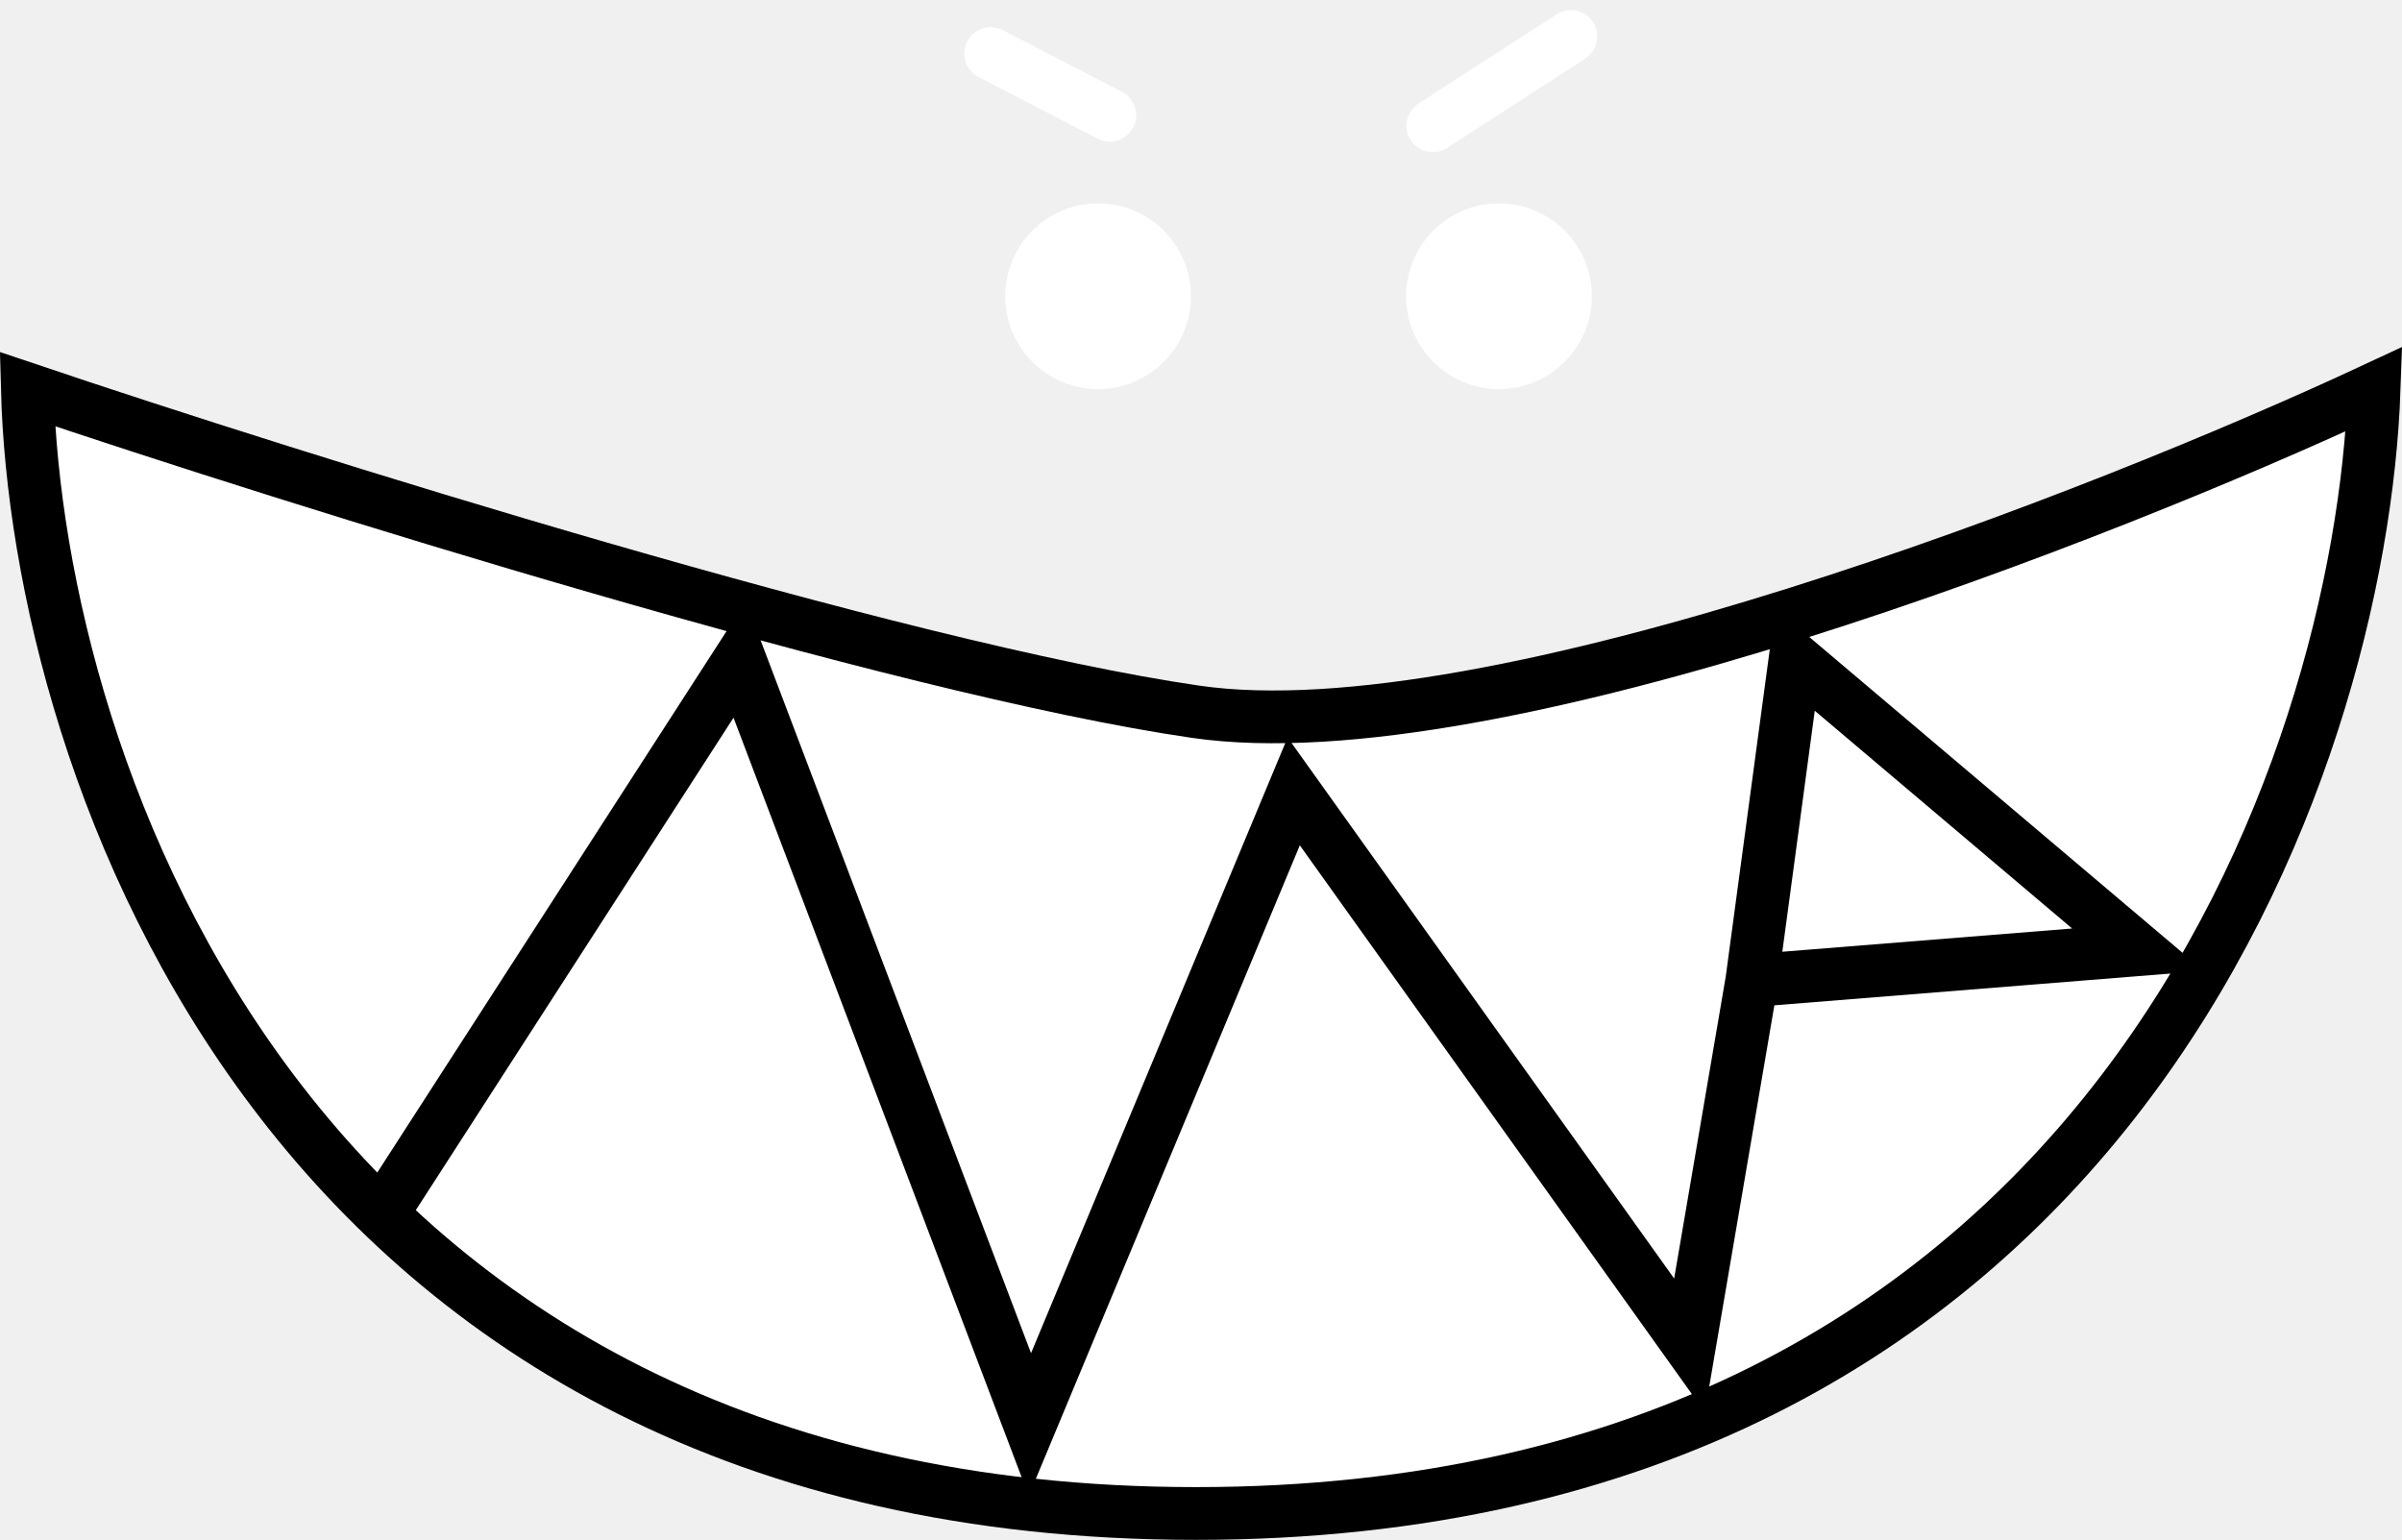
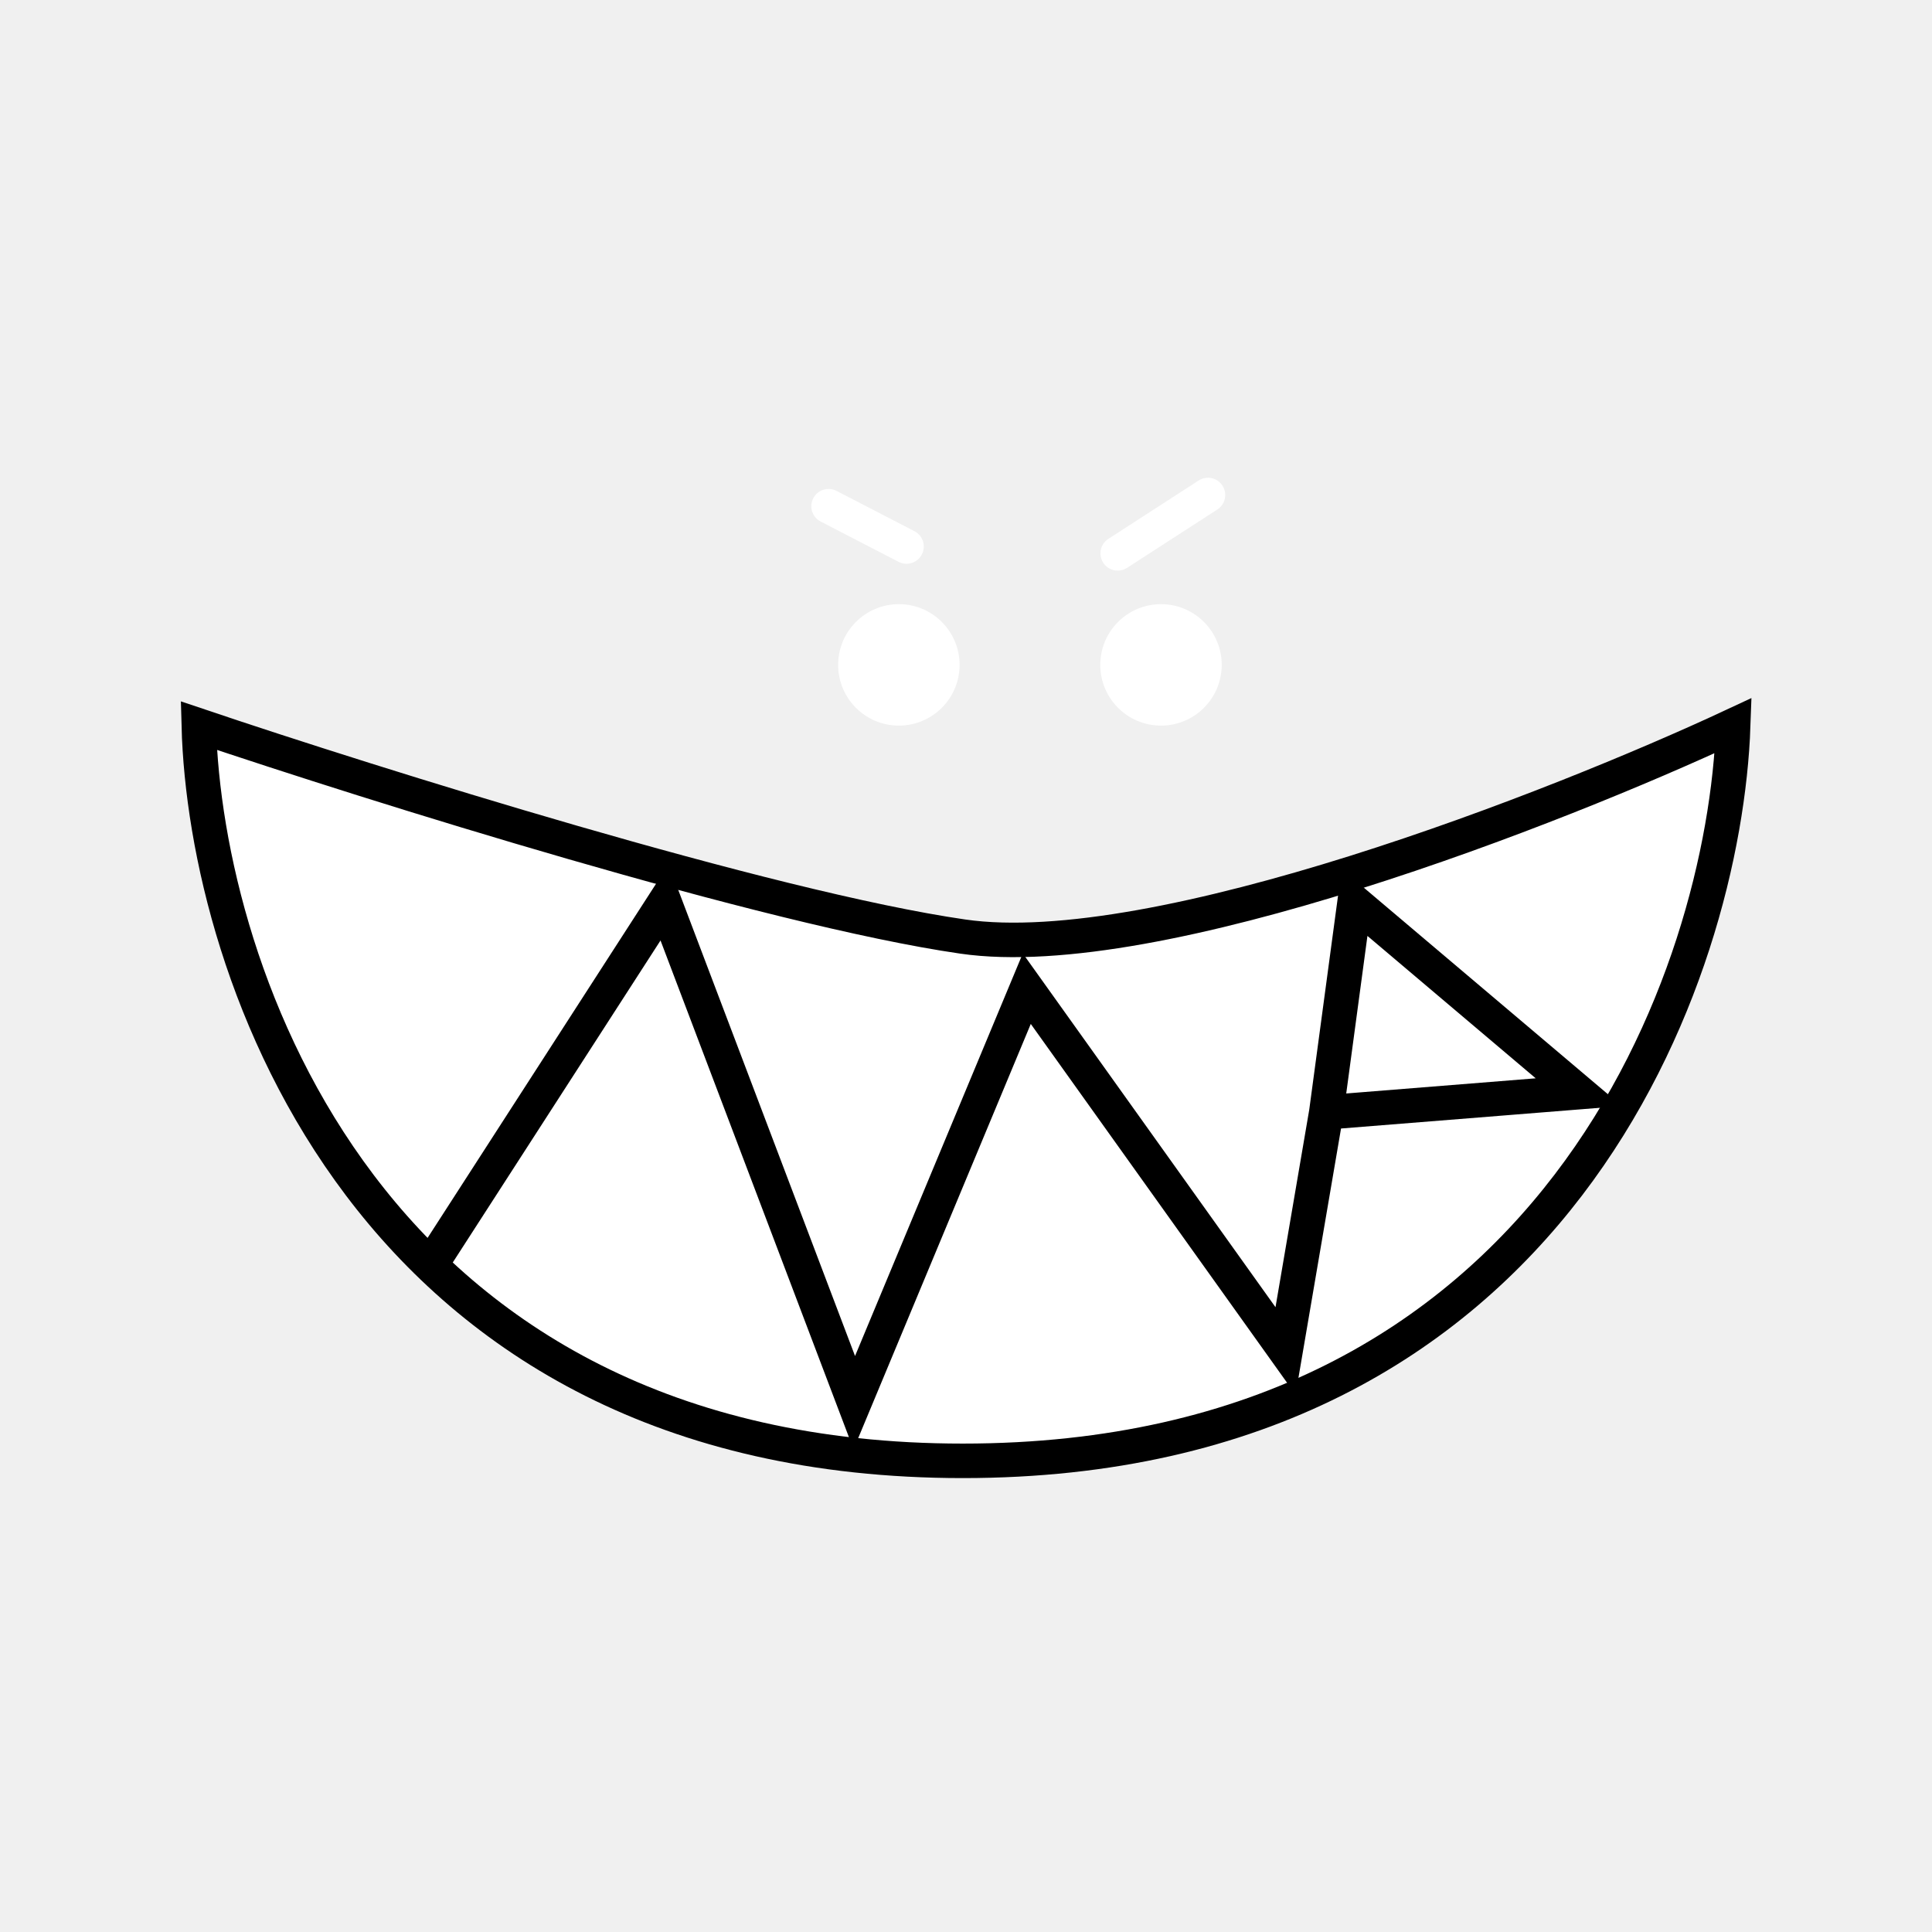
- <svg xmlns="http://www.w3.org/2000/svg" preserveAspectRatio="none" overflow="visible" style="display: block;" width="45.522" height="29.186" viewBox="0 0 45.522 29.186" fill="none">
-   <g id="Group 1">
-     <path id="Vector 89" d="M22.664 13.491C28.297 14.306 39.898 9.753 44.994 7.375C44.747 14.479 39.935 28.686 22.664 28.686C5.392 28.686 0.704 14.479 0.518 7.375C5.553 9.074 17.03 12.675 22.664 13.491Z" fill="white" stroke="black" />
-     <path id="Vector 90" d="M7.282 22.942L14.018 12.5L19.518 27L24.518 15L32.019 25.5L33.2 18.587M33.2 18.587L34.019 12.5L40.519 18L33.2 18.587Z" stroke="black" />
-     <circle id="Ellipse 233" cx="20.81" cy="5.615" r="1.76" fill="white" />
-     <circle id="Ellipse 234" cx="28.408" cy="5.615" r="1.76" fill="white" />
-     <rect id="Rectangle 2266" x="18.559" y="0.342" width="3.544" height="1" rx="0.5" transform="rotate(27.3461 18.5586 0.342272)" fill="white" />
-     <rect id="Rectangle 2267" x="26.462" y="2.235" width="4.116" height="1" rx="0.5" transform="rotate(-32.8812 26.4625 2.23451)" fill="white" />
-   </g>
+ <svg xmlns="http://www.w3.org/2000/svg" width="56" height="56" viewBox="0 0 56 56" fill="none">
+   <style>
+ .eye { transform-box: fill-box; transform-origin: center; animation: blink 5.4s ease-in-out infinite; }
+ @keyframes blink { 0%, 44%, 48%, 100% { transform: scaleY(1); } 46% { transform: scaleY(.08); } }
+ @media (prefers-reduced-motion: reduce) { .eye { animation: none; } }
+ </style>
+   <path d="M27.907 27.147C33.541 27.963 45.142 23.41 50.238 21.032C49.99 28.136 45.179 42.343 27.907 42.343C10.636 42.343 5.948 28.136 5.762 21.032C10.797 22.731 22.274 26.332 27.907 27.147Z" fill="white" stroke="black" />
+   <path d="M12.526 36.598L19.262 26.157L24.762 40.657L29.762 28.657L37.262 39.157L38.443 32.243M38.443 32.243L39.262 26.157L45.762 31.657L38.443 32.243Z" stroke="black" />
+   <circle class="eye" cx="26.054" cy="19.272" r="1.76" fill="white" />
+   <circle class="eye" cx="33.652" cy="19.272" r="1.76" fill="white" />
+   <rect x="23.802" y="13.999" width="3.544" height="1" rx="0.5" transform="rotate(27.3461 23.8022 13.9991)" fill="white" />
+   <rect x="31.706" y="15.891" width="4.116" height="1" rx="0.5" transform="rotate(-32.8812 31.7063 15.8914)" fill="white" />
</svg>
